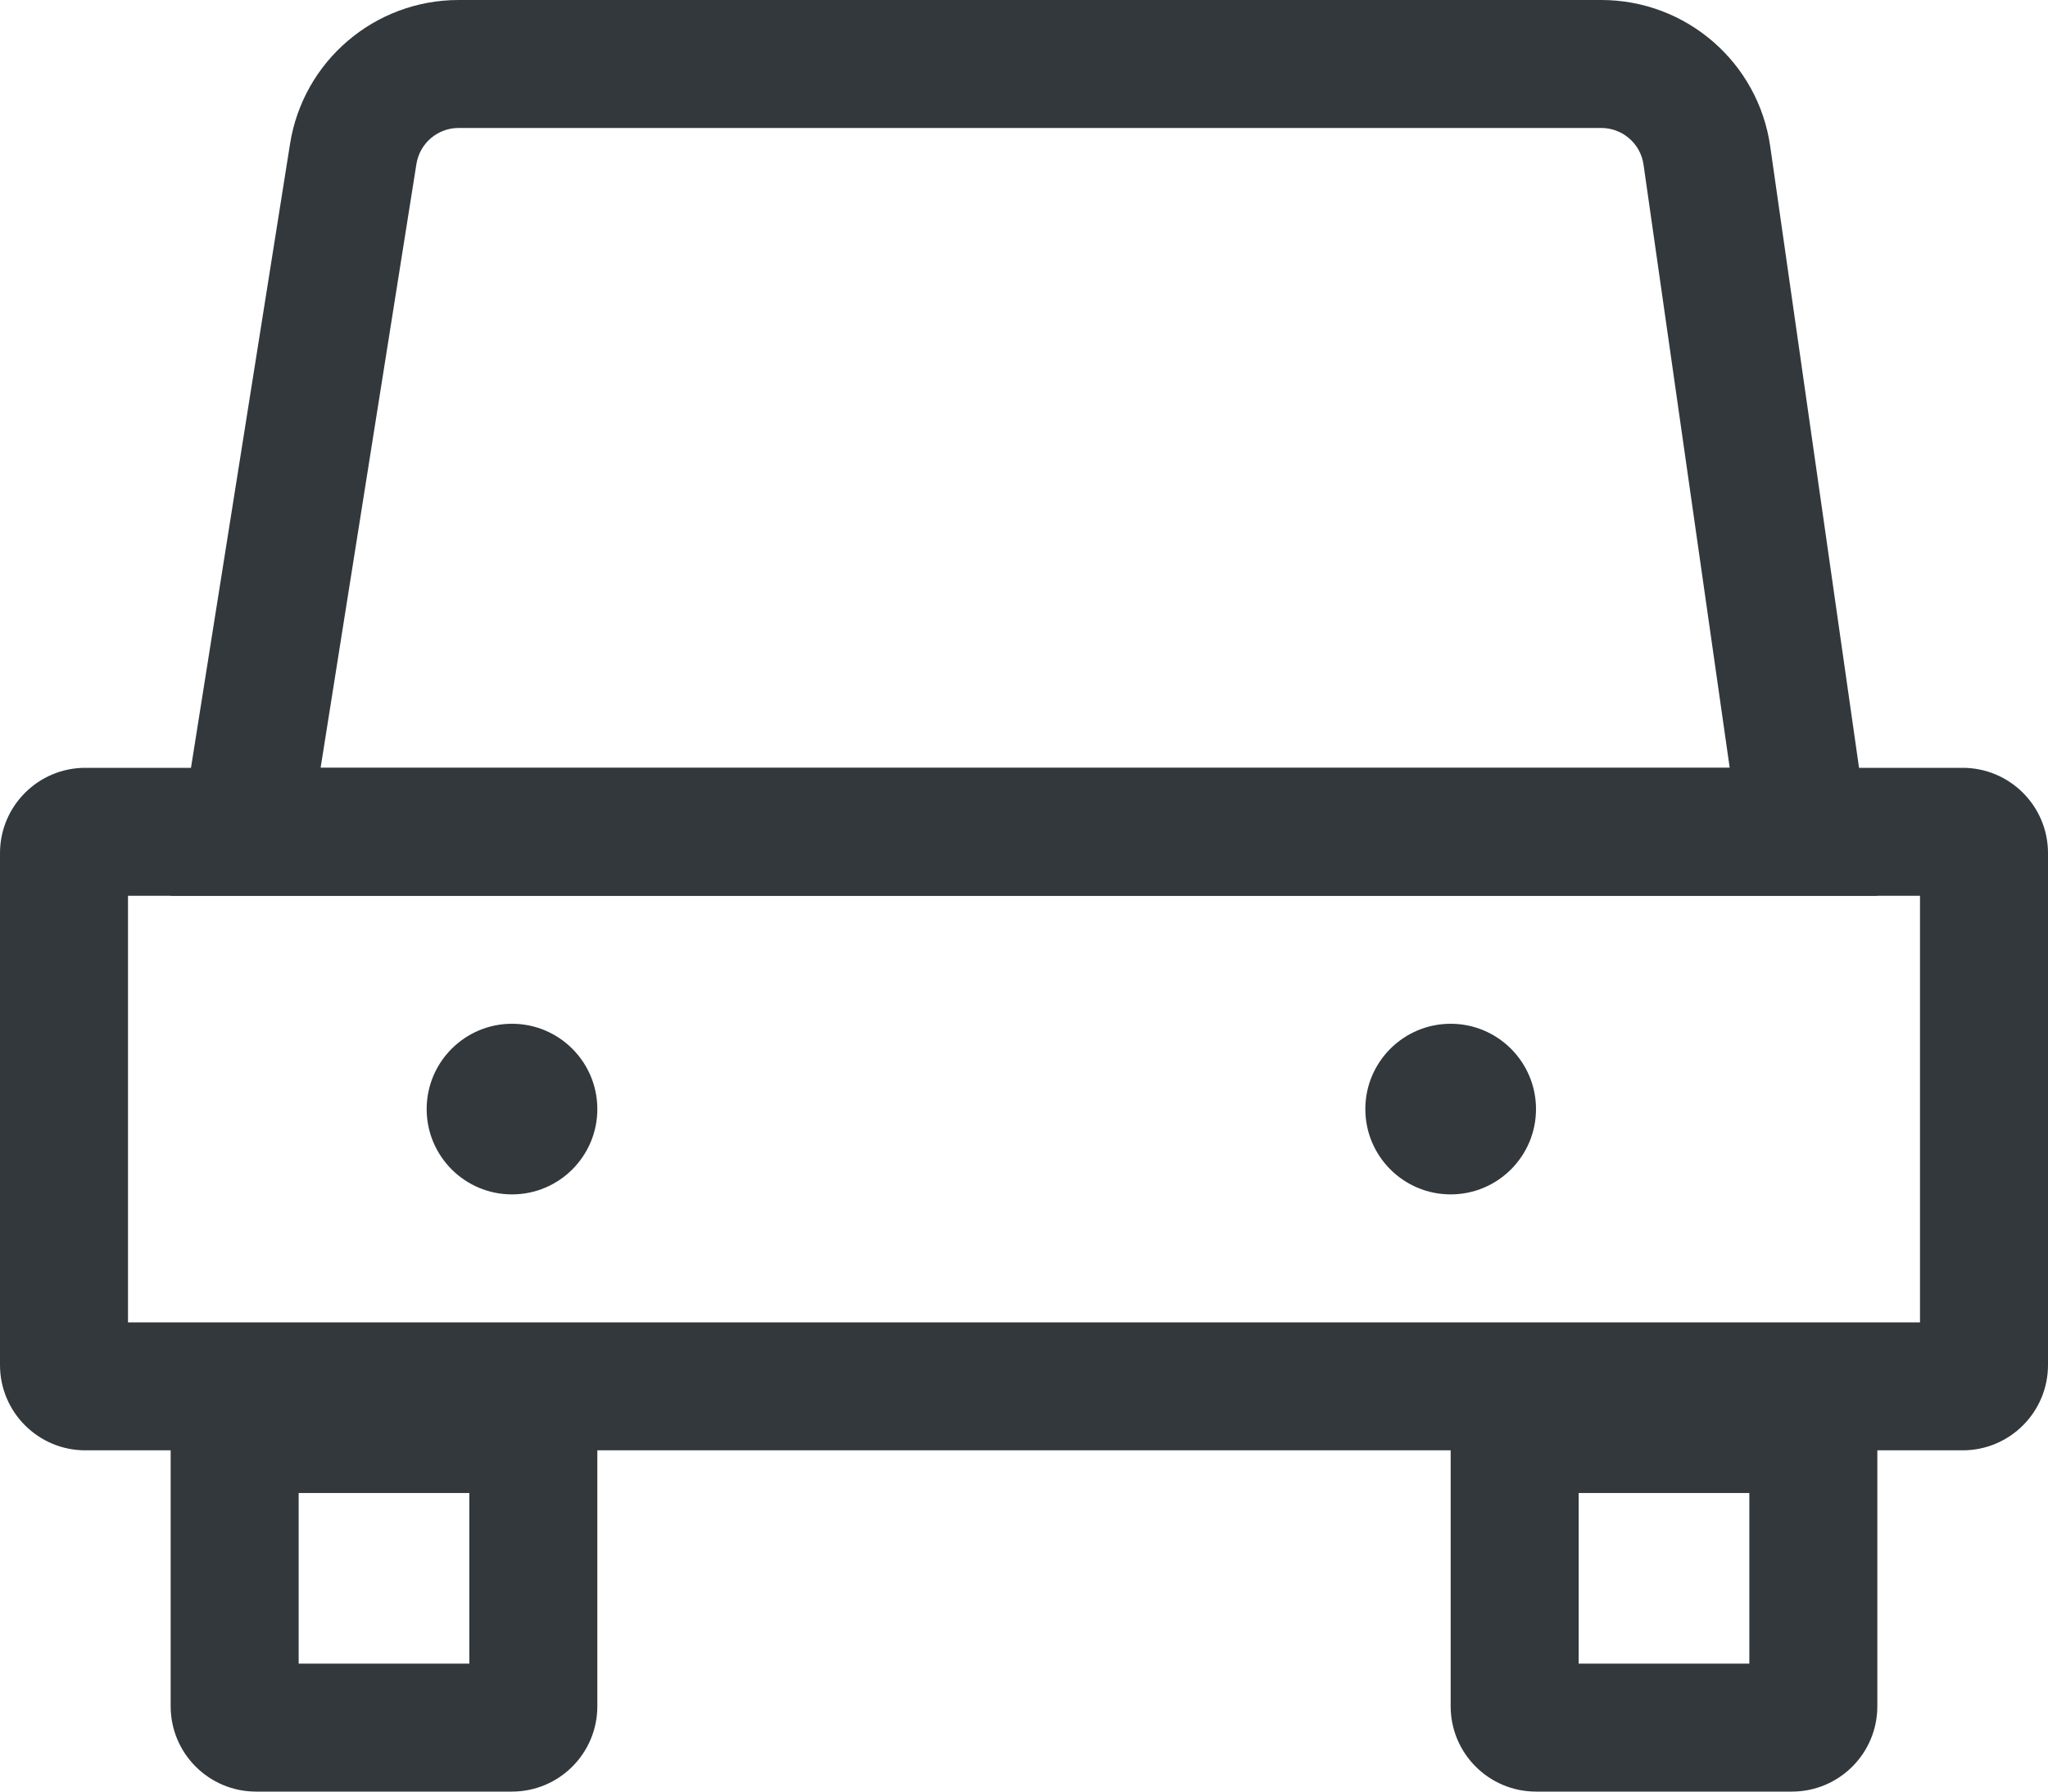
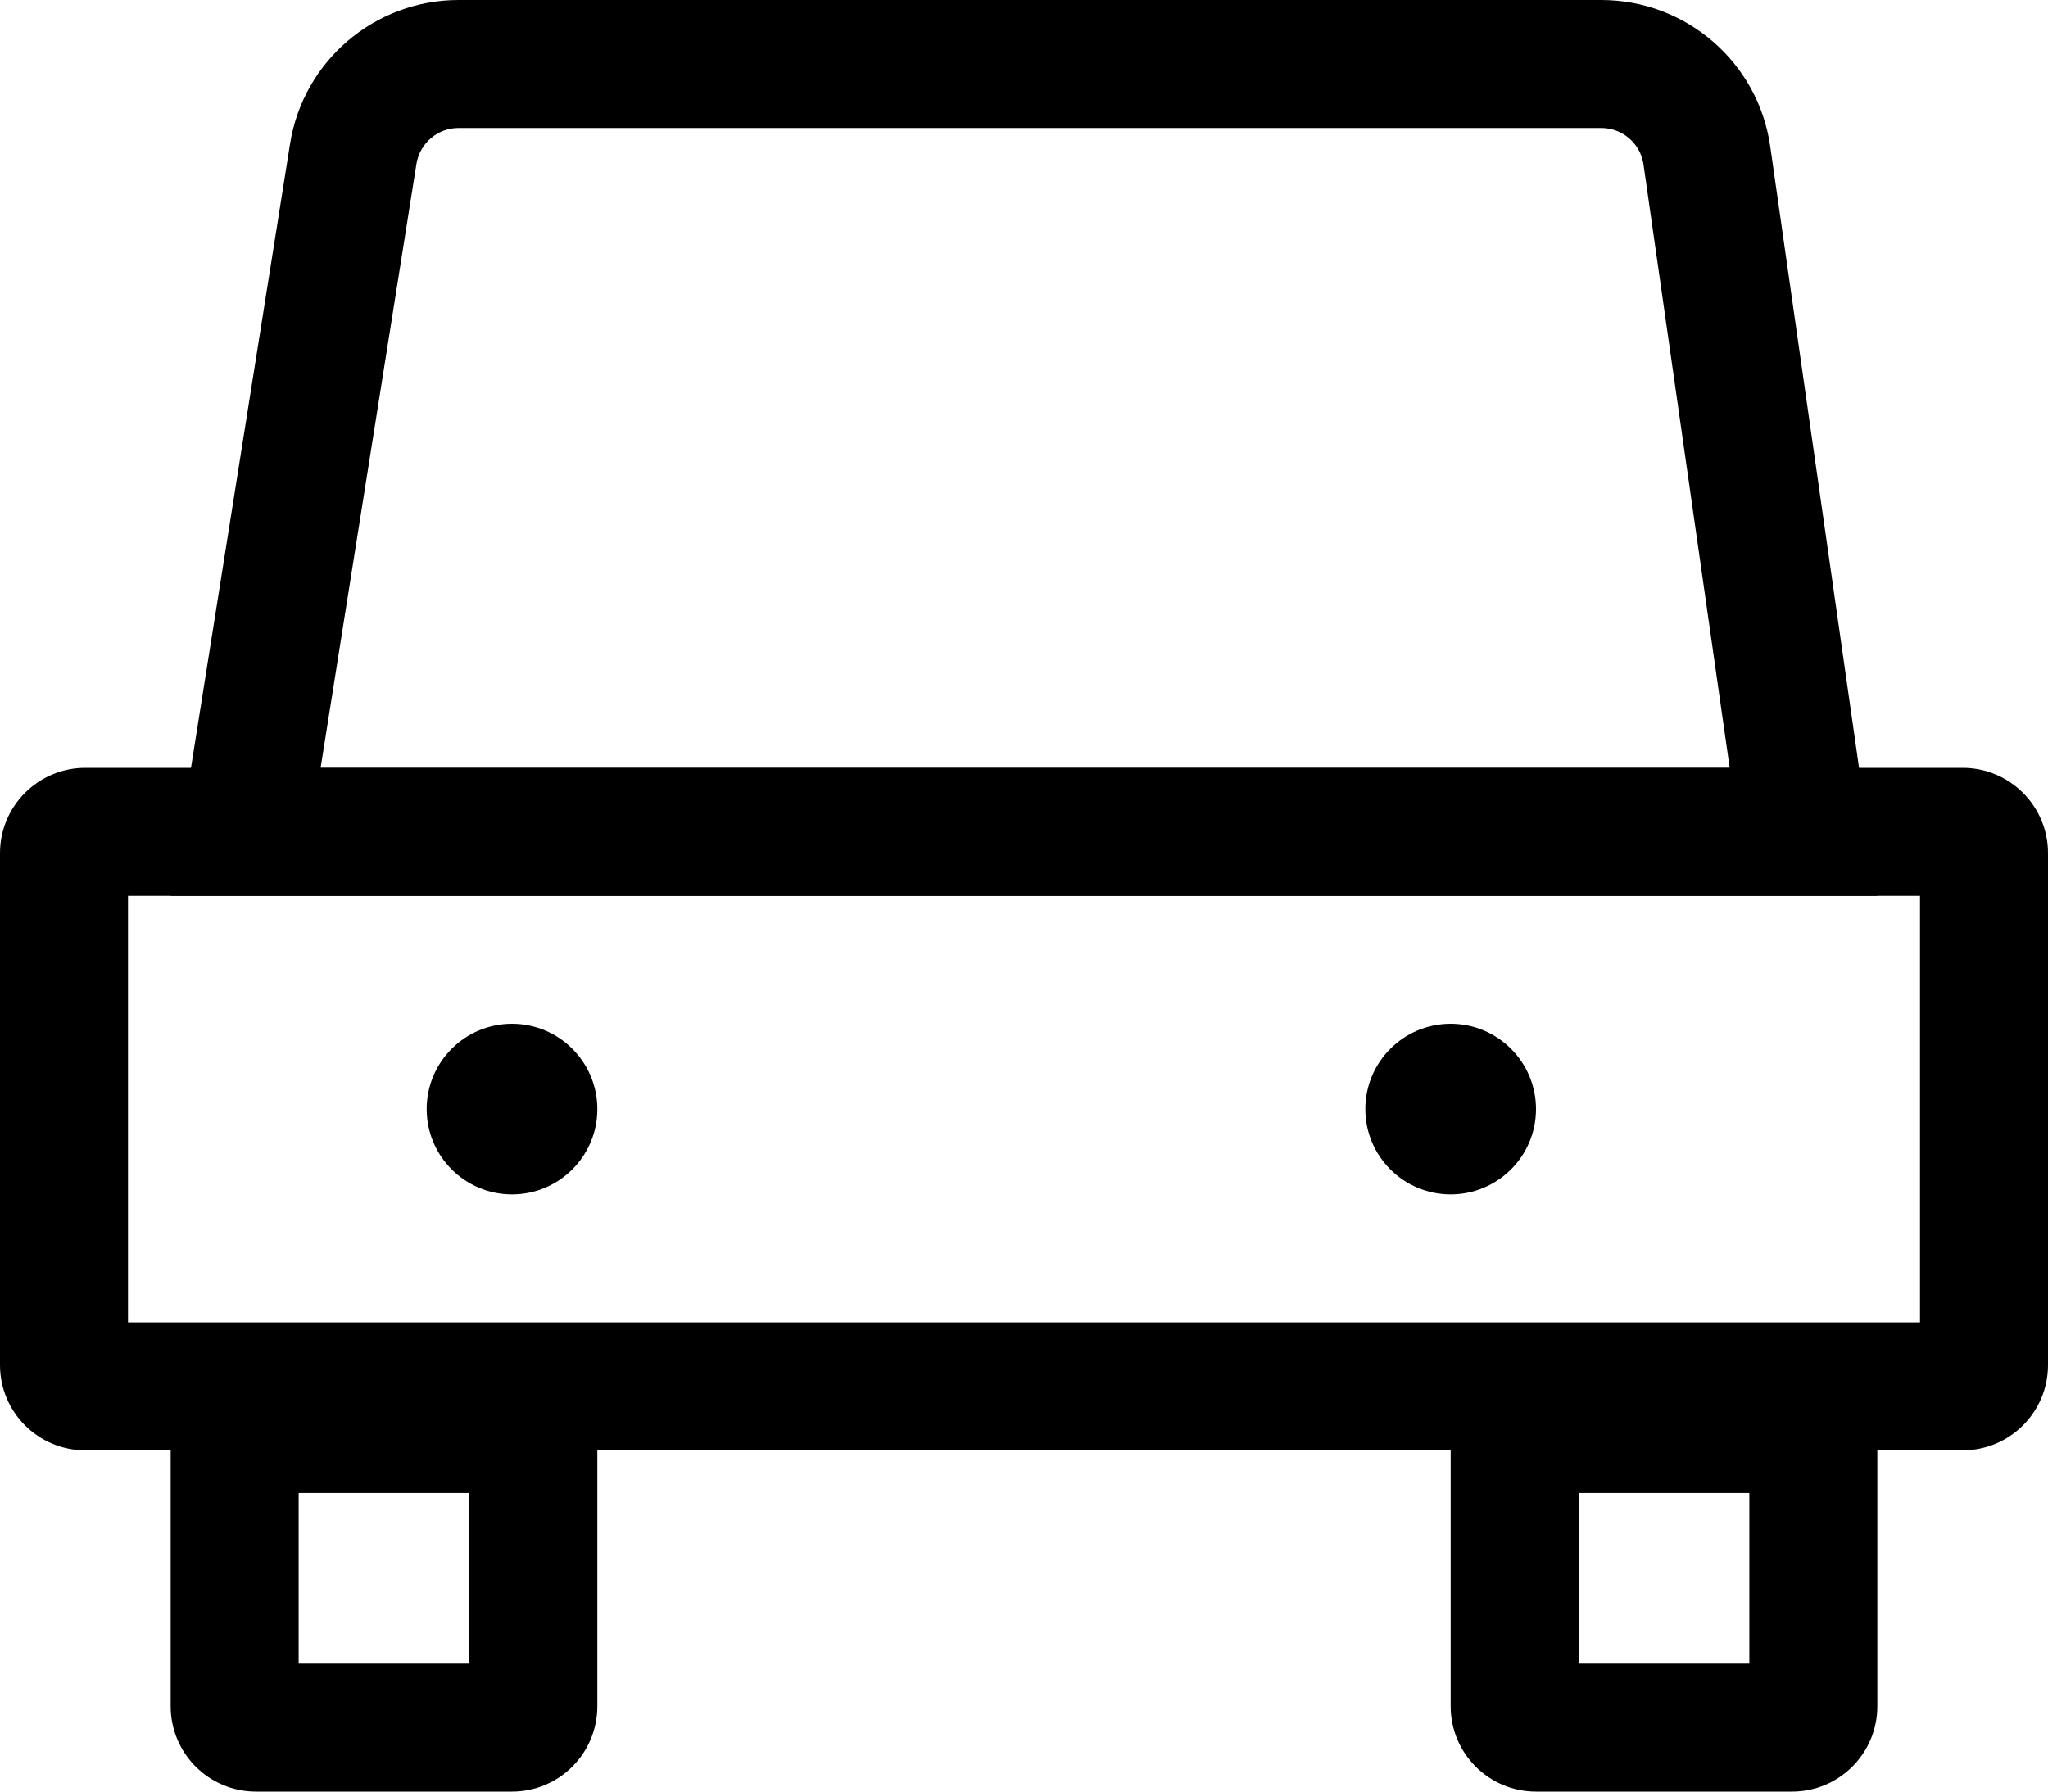
- <svg xmlns="http://www.w3.org/2000/svg" width="24" height="21" viewBox="0 0 24 21" fill="none">
-   <path fill-rule="evenodd" clip-rule="evenodd" d="M18.765 1.5H5.374C5.128 1.5 4.919 1.679 4.88 1.922L3.757 9H20.27L19.26 1.929C19.225 1.683 19.014 1.5 18.765 1.5ZM20.745 1.717C20.605 0.732 19.761 0 18.765 0H5.374C4.391 0 3.553 0.715 3.399 1.686L2 10.5H22L20.745 1.717Z" fill="#32383C" />
-   <path fill-rule="evenodd" clip-rule="evenodd" d="M1.5 10.5V15.5H22.5V10.5H1.5ZM1 9C0.448 9 0 9.448 0 10V16C0 16.552 0.448 17 1 17H23C23.552 17 24 16.552 24 16V10C24 9.448 23.552 9 23 9H1Z" fill="#32383C" />
-   <path fill-rule="evenodd" clip-rule="evenodd" d="M5.5 17.5H3.5V19.5H5.5V17.5ZM2 16V20C2 20.552 2.448 21 3 21H6C6.552 21 7 20.552 7 20V16H2Z" fill="#32383C" />
-   <path fill-rule="evenodd" clip-rule="evenodd" d="M20.5 17.5H18.5V19.5H20.5V17.5ZM17 16V20C17 20.552 17.448 21 18 21H21C21.552 21 22 20.552 22 20V16H17Z" fill="#32383C" />
-   <path d="M7 13C7 13.552 6.552 14 6 14C5.448 14 5 13.552 5 13C5 12.448 5.448 12 6 12C6.552 12 7 12.448 7 13Z" fill="#32383C" />
-   <path d="M18 13C18 13.552 17.552 14 17 14C16.448 14 16 13.552 16 13C16 12.448 16.448 12 17 12C17.552 12 18 12.448 18 13Z" fill="#32383C" />
+ <svg xmlns="http://www.w3.org/2000/svg" width="24" height="21" viewBox="0 0 24 21">
+   <path fill-rule="evenodd" d="M18.765 1.5H5.374C5.128 1.5 4.919 1.679 4.88 1.922L3.757 9H20.27L19.26 1.929C19.225 1.683 19.014 1.5 18.765 1.5ZM20.745 1.717C20.605 0.732 19.761 0 18.765 0H5.374C4.391 0 3.553 0.715 3.399 1.686L2 10.5H22L20.745 1.717Z" />
+   <path fill-rule="evenodd" d="M1.5 10.5V15.5H22.5V10.5H1.5ZM1 9C0.448 9 0 9.448 0 10V16C0 16.552 0.448 17 1 17H23C23.552 17 24 16.552 24 16V10C24 9.448 23.552 9 23 9H1Z" />
+   <path fill-rule="evenodd" d="M5.5 17.5H3.5V19.5H5.5V17.5ZM2 16V20C2 20.552 2.448 21 3 21H6C6.552 21 7 20.552 7 20V16H2Z" />
+   <path fill-rule="evenodd" d="M20.5 17.5H18.5V19.5H20.5V17.5ZM17 16V20C17 20.552 17.448 21 18 21H21C21.552 21 22 20.552 22 20V16H17Z" />
+   <path d="M7 13C7 13.552 6.552 14 6 14C5.448 14 5 13.552 5 13C5 12.448 5.448 12 6 12C6.552 12 7 12.448 7 13Z" />
+   <path d="M18 13C18 13.552 17.552 14 17 14C16.448 14 16 13.552 16 13C16 12.448 16.448 12 17 12C17.552 12 18 12.448 18 13Z" />
</svg>
